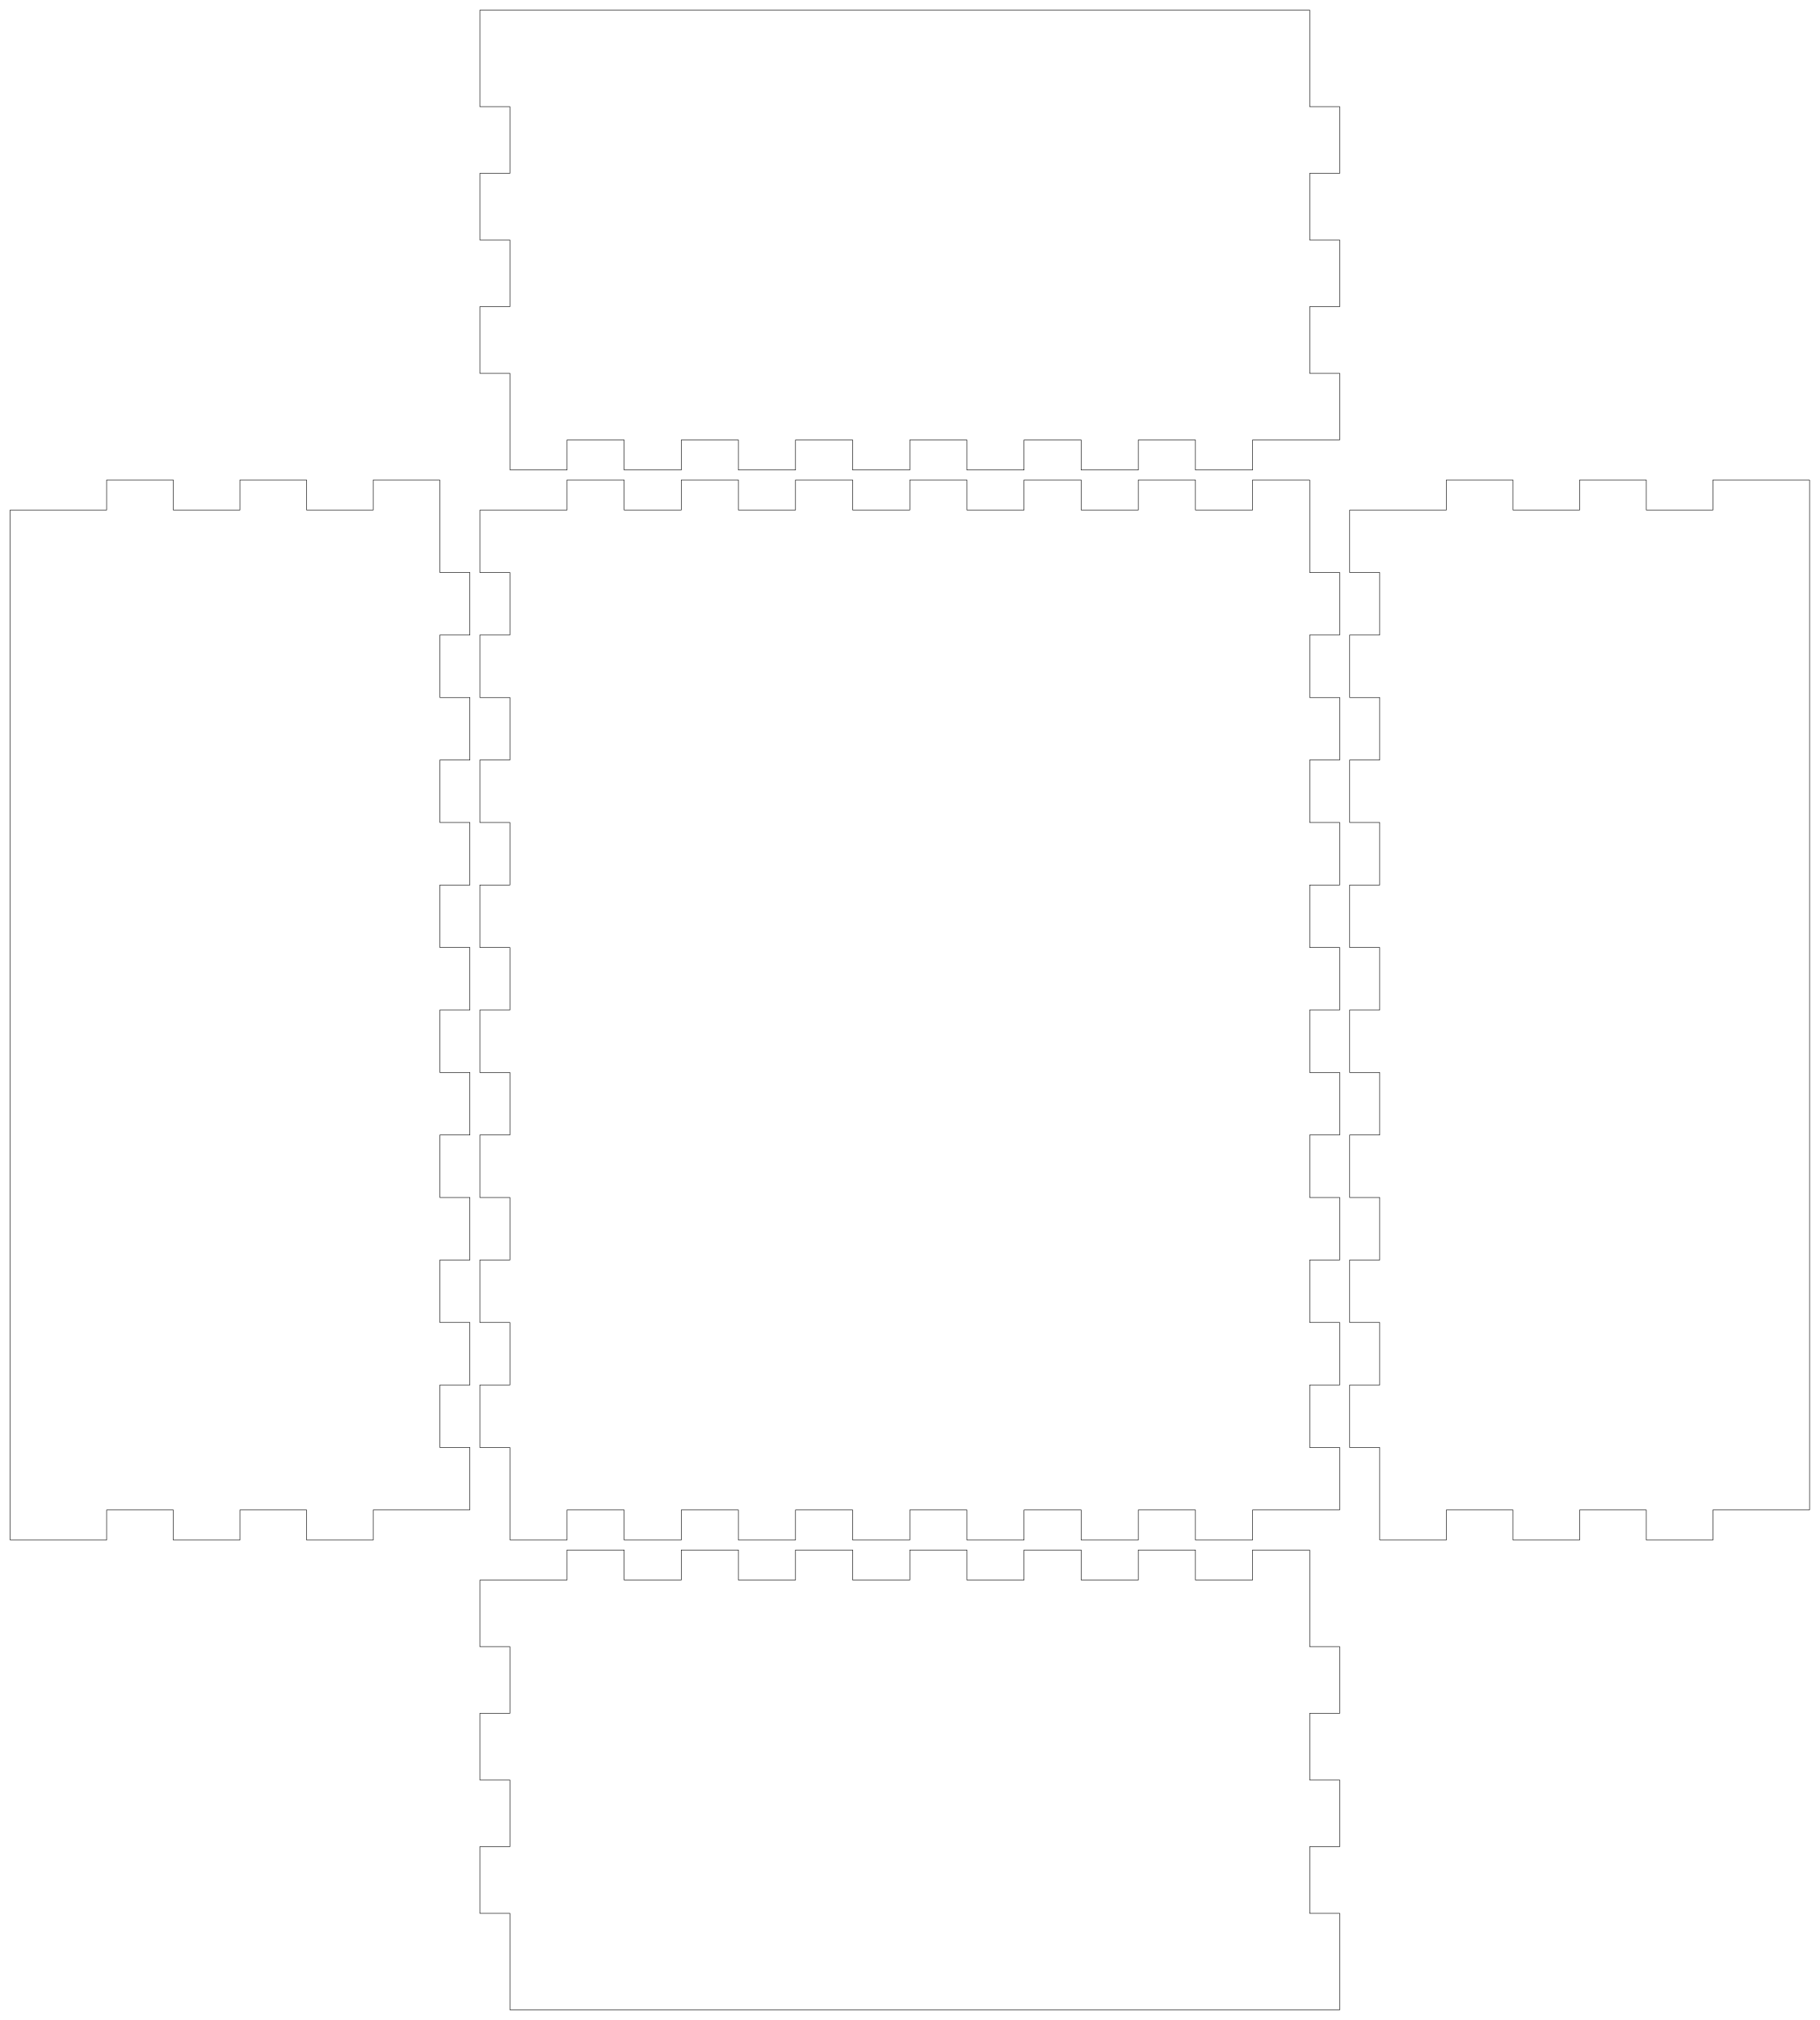
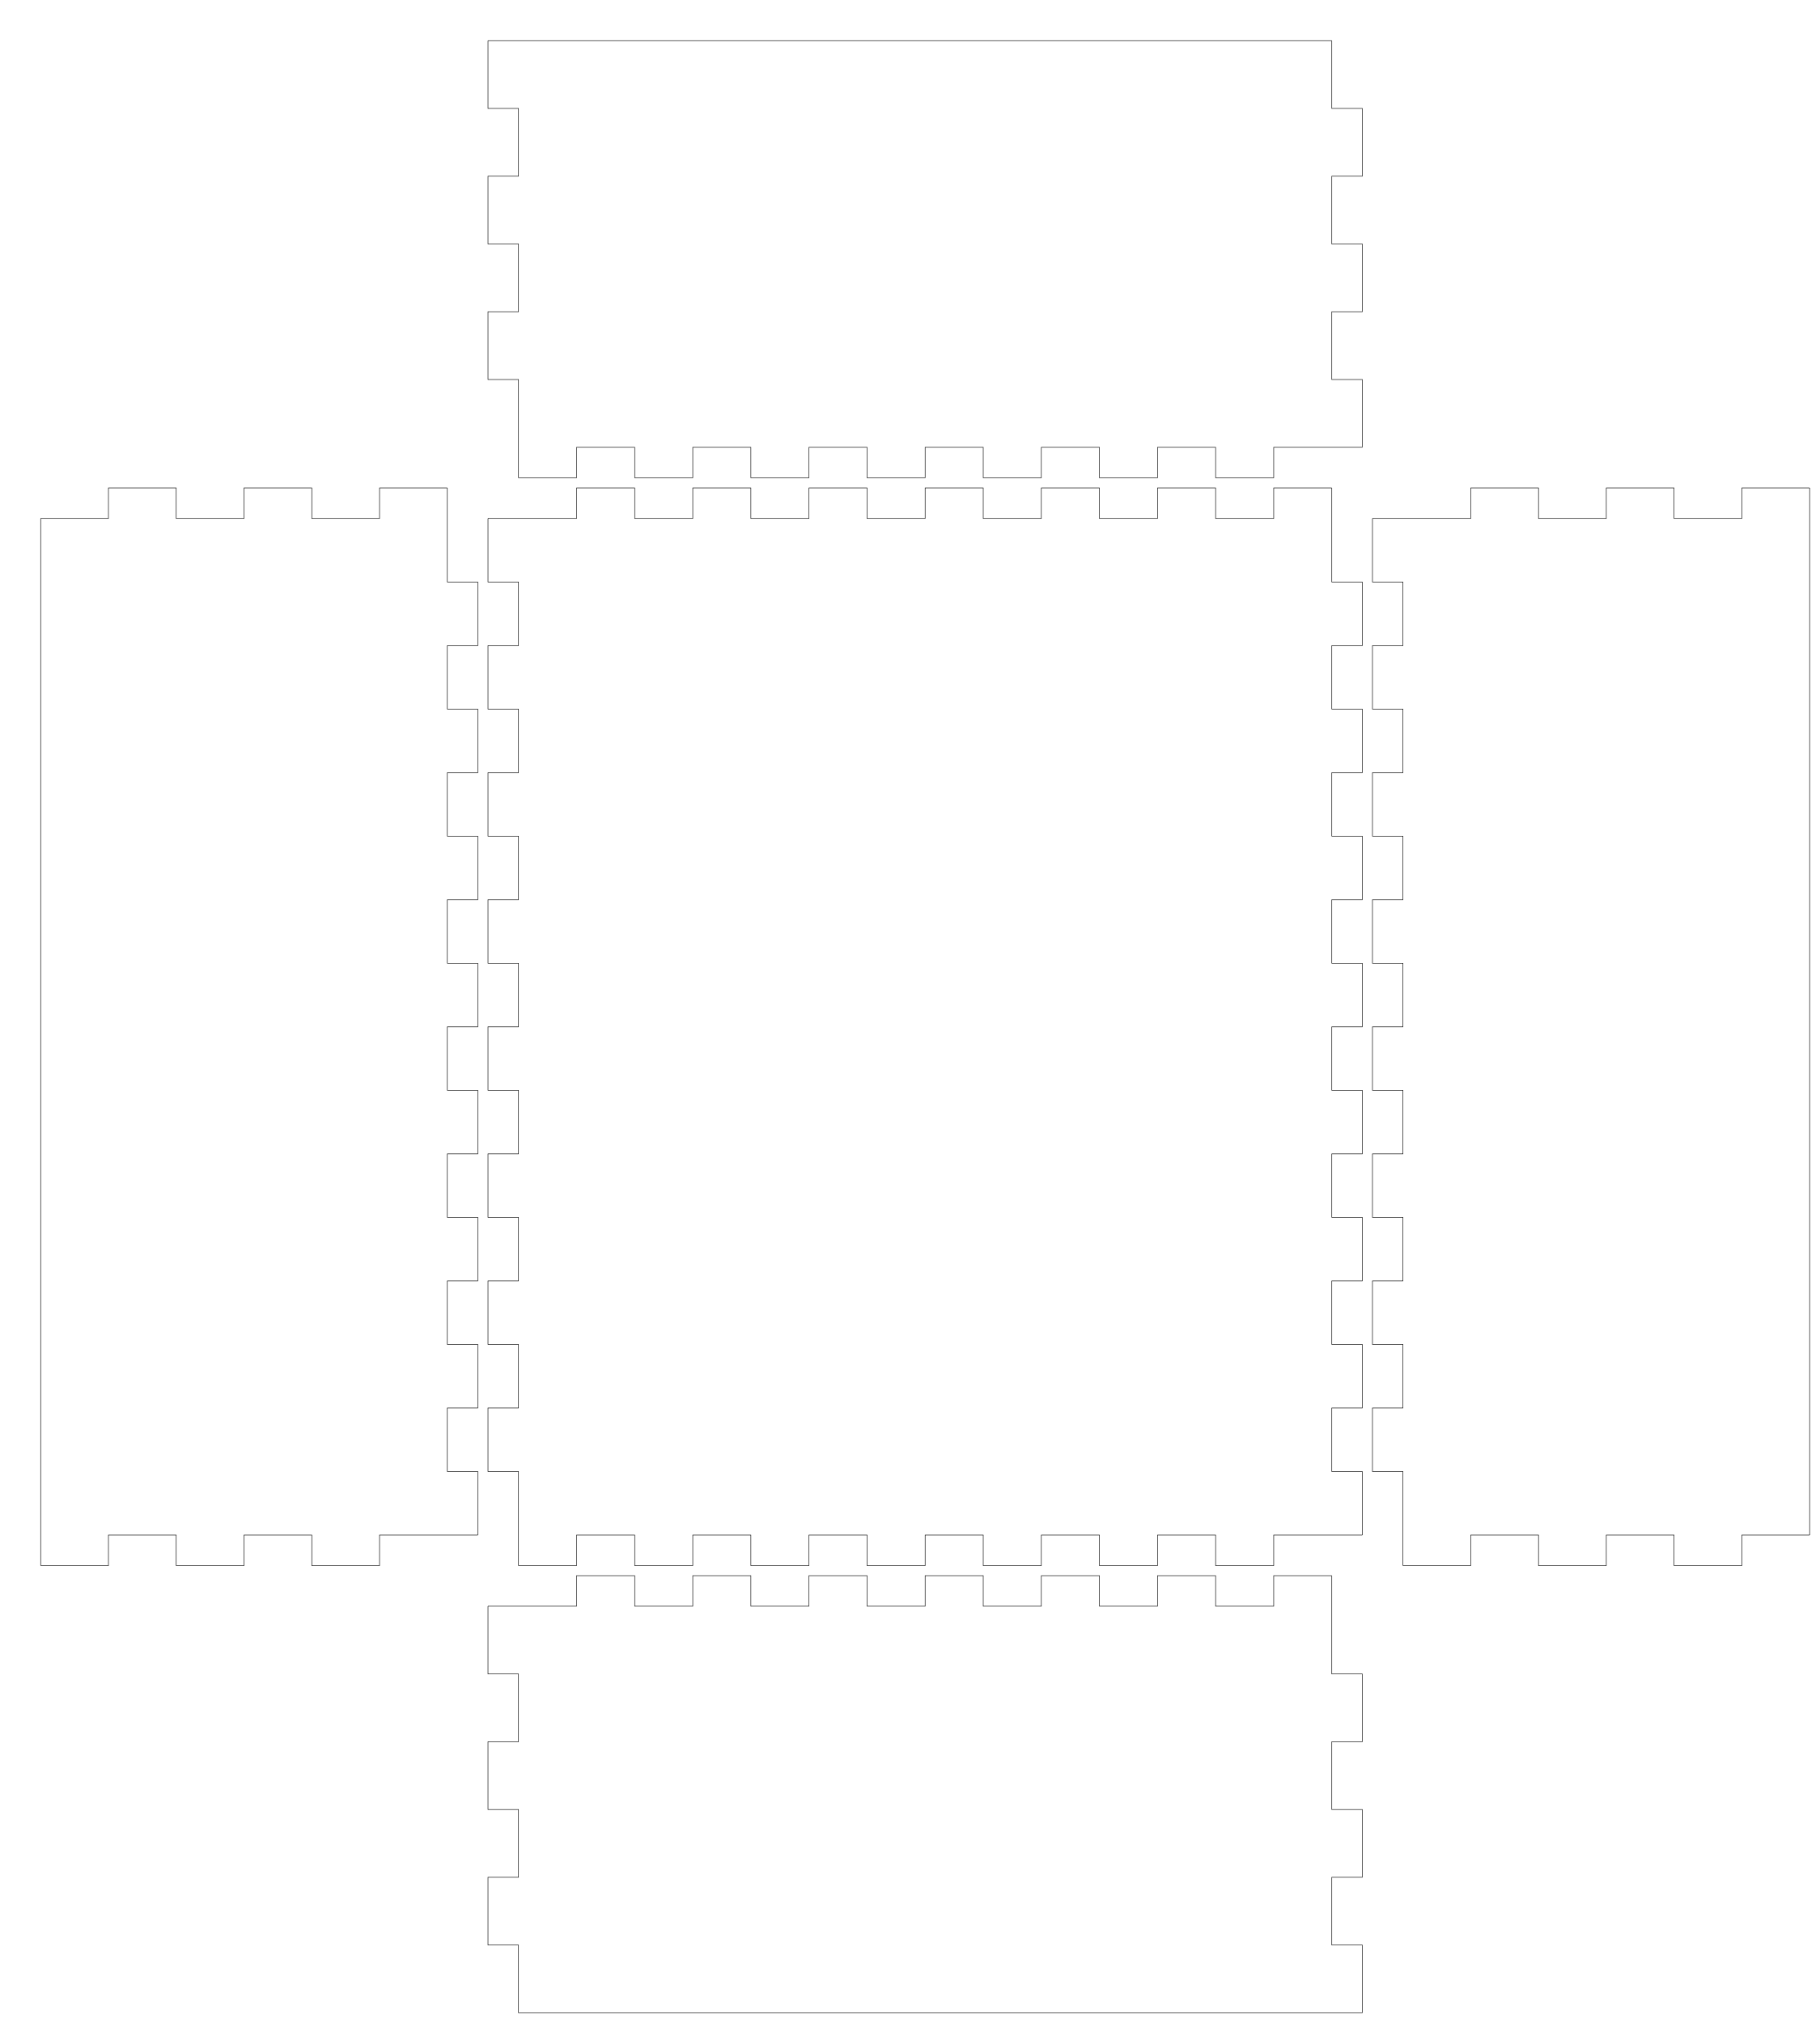
- <svg xmlns="http://www.w3.org/2000/svg" width="182mm" height="202mm" viewBox="0 0 182 202" version="1.1" id="svg5">
+ <svg xmlns="http://www.w3.org/2000/svg" width="179mm" height="199mm" viewBox="0 0 179 199" version="1.1" id="svg5">
  <defs id="defs2" />
  <g id="layer1">
    <g id="piece_001">
      <path id="side_001" style="fill:none;stroke:#000000;stroke-width:0.051" d="M 48 158 L 56.714 158 L 56.714 155 L 62.429 155 L 62.429 158 L 68.143 158 L 68.143 155 L 73.857 155 L 73.857 158 L 79.571 158 L 79.571 155 L 85.286 155 L 85.286 158 L 91 158 L 91 155 L 96.714 155 L 96.714 158 L 102.429 158 L 102.429 155 L 108.143 155 L 108.143 158 L 113.857 158 L 113.857 155 L 119.571 155 L 119.571 158 L 125.286 158 L 125.286 155 L 131 155" />
-       <path id="side_002" style="fill:none;stroke:#000000;stroke-width:0.051" d="M 131 155 L 131 164.667 L 134 164.667 L 134 171.333 L 131 171.333 L 131 178 L 134 178 L 134 184.667 L 131 184.667 L 131 191.333 L 134 191.333 L 134 201" />
-       <path id="side_003" style="fill:none;stroke:#000000;stroke-width:0.051" d="M 134 201 L 125.286 201 L 125.286 201 L 119.571 201 L 119.571 201 L 113.857 201 L 113.857 201 L 108.143 201 L 108.143 201 L 102.429 201 L 102.429 201 L 96.714 201 L 96.714 201 L 91 201 L 91 201 L 85.286 201 L 85.286 201 L 79.571 201 L 79.571 201 L 73.857 201 L 73.857 201 L 68.143 201 L 68.143 201 L 62.429 201 L 62.429 201 L 56.714 201 L 56.714 201 L 51 201" />
-       <path id="side_004" style="fill:none;stroke:#000000;stroke-width:0.051" d="M 51 201 L 51 191.333 L 48 191.333 L 48 184.667 L 51 184.667 L 51 178 L 48 178 L 48 171.333 L 51 171.333 L 51 164.667 L 48 164.667 L 48 158" />
+       <path id="side_002" style="fill:none;stroke:#000000;stroke-width:0.051" d="M 131 155 L 131 164.667 L 134 164.667 L 134 171.333 L 131 171.333 L 131 178 L 134 178 L 134 184.667 L 131 184.667 L 131 191.333 L 134 191.333 L 134 198" />
+       <path id="side_003" style="fill:none;stroke:#000000;stroke-width:0.051" d="M 134 198 L 125.286 198 L 125.286 198 L 119.571 198 L 119.571 198 L 113.857 198 L 113.857 198 L 108.143 198 L 108.143 198 L 102.429 198 L 102.429 198 L 96.714 198 L 96.714 198 L 91 198 L 91 198 L 85.286 198 L 85.286 198 L 79.571 198 L 79.571 198 L 73.857 198 L 73.857 198 L 68.143 198 L 68.143 198 L 62.429 198 L 62.429 198 L 56.714 198 L 56.714 198 L 51 198" />
+       <path id="side_004" style="fill:none;stroke:#000000;stroke-width:0.051" d="M 51 198 L 51 191.333 L 48 191.333 L 48 184.667 L 51 184.667 L 51 178 L 48 178 L 48 171.333 L 51 171.333 L 51 164.667 L 48 164.667 L 48 158" />
    </g>
    <g id="piece_002">
-       <path id="side_005" style="fill:none;stroke:#000000;stroke-width:0.051" d="M 1 51 L 10.667 51 L 10.667 48 L 17.333 48 L 17.333 51 L 24 51 L 24 48 L 30.667 48 L 30.667 51 L 37.333 51 L 37.333 48 L 44 48" />
+       <path id="side_005" style="fill:none;stroke:#000000;stroke-width:0.051" d="M 4 51 L 10.667 51 L 10.667 48 L 17.333 48 L 17.333 51 L 24 51 L 24 48 L 30.667 48 L 30.667 51 L 37.333 51 L 37.333 48 L 44 48" />
      <path id="side_006" style="fill:none;stroke:#000000;stroke-width:0.051" d="M 44 48 L 44 57.25 L 47 57.25 L 47 63.5 L 44 63.5 L 44 69.75 L 47 69.75 L 47 76 L 44 76 L 44 82.25 L 47 82.25 L 47 88.5 L 44 88.5 L 44 94.75 L 47 94.75 L 47 101 L 44 101 L 44 107.25 L 47 107.25 L 47 113.5 L 44 113.5 L 44 119.75 L 47 119.75 L 47 126 L 44 126 L 44 132.25 L 47 132.25 L 47 138.5 L 44 138.5 L 44 144.75 L 47 144.75 L 47 151" />
-       <path id="side_007" style="fill:none;stroke:#000000;stroke-width:0.051" d="M 47 151 L 37.333 151 L 37.333 154 L 30.667 154 L 30.667 151 L 24 151 L 24 154 L 17.333 154 L 17.333 151 L 10.667 151 L 10.667 154 L 1 154" />
-       <path id="side_008" style="fill:none;stroke:#000000;stroke-width:0.051" d="M 1 154 L 1 144.75 L 1 144.75 L 1 138.5 L 1 138.5 L 1 132.25 L 1 132.25 L 1 126 L 1 126 L 1 119.75 L 1 119.75 L 1 113.5 L 1 113.5 L 1 107.25 L 1 107.25 L 1 101 L 1 101 L 1 94.75 L 1 94.75 L 1 88.5 L 1 88.5 L 1 82.25 L 1 82.25 L 1 76 L 1 76 L 1 69.75 L 1 69.75 L 1 63.5 L 1 63.5 L 1 57.25 L 1 57.25 L 1 51" />
+       <path id="side_007" style="fill:none;stroke:#000000;stroke-width:0.051" d="M 47 151 L 37.333 151 L 37.333 154 L 30.667 154 L 30.667 151 L 24 151 L 24 154 L 17.333 154 L 17.333 151 L 10.667 151 L 10.667 154 L 4 154" />
+       <path id="side_008" style="fill:none;stroke:#000000;stroke-width:0.051" d="M 4 154 L 4 144.75 L 4 144.75 L 4 138.5 L 4 138.5 L 4 132.25 L 4 132.25 L 4 126 L 4 126 L 4 119.75 L 4 119.75 L 4 113.5 L 4 113.5 L 4 107.25 L 4 107.25 L 4 101 L 4 101 L 4 94.75 L 4 94.75 L 4 88.5 L 4 88.5 L 4 82.25 L 4 82.25 L 4 76 L 4 76 L 4 69.75 L 4 69.75 L 4 63.5 L 4 63.5 L 4 57.25 L 4 57.25 L 4 51" />
    </g>
    <g id="piece_003">
      <path id="side_009" style="fill:none;stroke:#000000;stroke-width:0.051" d="M 48 51 L 56.714 51 L 56.714 48 L 62.429 48 L 62.429 51 L 68.143 51 L 68.143 48 L 73.857 48 L 73.857 51 L 79.571 51 L 79.571 48 L 85.286 48 L 85.286 51 L 91 51 L 91 48 L 96.714 48 L 96.714 51 L 102.429 51 L 102.429 48 L 108.143 48 L 108.143 51 L 113.857 51 L 113.857 48 L 119.571 48 L 119.571 51 L 125.286 51 L 125.286 48 L 131 48" />
      <path id="side_010" style="fill:none;stroke:#000000;stroke-width:0.051" d="M 131 48 L 131 57.25 L 134 57.25 L 134 63.5 L 131 63.5 L 131 69.75 L 134 69.75 L 134 76 L 131 76 L 131 82.25 L 134 82.25 L 134 88.5 L 131 88.5 L 131 94.75 L 134 94.75 L 134 101 L 131 101 L 131 107.25 L 134 107.25 L 134 113.5 L 131 113.5 L 131 119.75 L 134 119.75 L 134 126 L 131 126 L 131 132.25 L 134 132.25 L 134 138.5 L 131 138.5 L 131 144.75 L 134 144.75 L 134 151" />
      <path id="side_011" style="fill:none;stroke:#000000;stroke-width:0.051" d="M 134 151 L 125.286 151 L 125.286 154 L 119.571 154 L 119.571 151 L 113.857 151 L 113.857 154 L 108.143 154 L 108.143 151 L 102.429 151 L 102.429 154 L 96.714 154 L 96.714 151 L 91 151 L 91 154 L 85.286 154 L 85.286 151 L 79.571 151 L 79.571 154 L 73.857 154 L 73.857 151 L 68.143 151 L 68.143 154 L 62.429 154 L 62.429 151 L 56.714 151 L 56.714 154 L 51 154" />
      <path id="side_012" style="fill:none;stroke:#000000;stroke-width:0.051" d="M 51 154 L 51 144.75 L 48 144.75 L 48 138.5 L 51 138.5 L 51 132.25 L 48 132.25 L 48 126 L 51 126 L 51 119.75 L 48 119.75 L 48 113.5 L 51 113.5 L 51 107.25 L 48 107.25 L 48 101 L 51 101 L 51 94.75 L 48 94.75 L 48 88.5 L 51 88.5 L 51 82.25 L 48 82.25 L 48 76 L 51 76 L 51 69.75 L 48 69.75 L 48 63.5 L 51 63.5 L 51 57.25 L 48 57.25 L 48 51" />
    </g>
    <g id="piece_004">
-       <path id="side_013" style="fill:none;stroke:#000000;stroke-width:0.051" d="M 135 51 L 144.667 51 L 144.667 48 L 151.333 48 L 151.333 51 L 158 51 L 158 48 L 164.667 48 L 164.667 51 L 171.333 51 L 171.333 48 L 181 48" />
-       <path id="side_014" style="fill:none;stroke:#000000;stroke-width:0.051" d="M 181 48 L 181 57.25 L 181 57.25 L 181 63.5 L 181 63.5 L 181 69.75 L 181 69.75 L 181 76 L 181 76 L 181 82.25 L 181 82.25 L 181 88.5 L 181 88.5 L 181 94.75 L 181 94.75 L 181 101 L 181 101 L 181 107.25 L 181 107.25 L 181 113.5 L 181 113.5 L 181 119.75 L 181 119.75 L 181 126 L 181 126 L 181 132.25 L 181 132.25 L 181 138.5 L 181 138.5 L 181 144.75 L 181 144.75 L 181 151" />
-       <path id="side_015" style="fill:none;stroke:#000000;stroke-width:0.051" d="M 181 151 L 171.333 151 L 171.333 154 L 164.667 154 L 164.667 151 L 158 151 L 158 154 L 151.333 154 L 151.333 151 L 144.667 151 L 144.667 154 L 138 154" />
+       <path id="side_013" style="fill:none;stroke:#000000;stroke-width:0.051" d="M 135 51 L 144.667 51 L 144.667 48 L 151.333 48 L 151.333 51 L 158 51 L 158 48 L 164.667 48 L 164.667 51 L 171.333 51 L 171.333 48 L 178 48" />
+       <path id="side_014" style="fill:none;stroke:#000000;stroke-width:0.051" d="M 178 48 L 178 57.25 L 178 57.25 L 178 63.5 L 178 63.5 L 178 69.75 L 178 69.75 L 178 76 L 178 76 L 178 82.25 L 178 82.25 L 178 88.5 L 178 88.5 L 178 94.75 L 178 94.75 L 178 101 L 178 101 L 178 107.25 L 178 107.25 L 178 113.5 L 178 113.5 L 178 119.75 L 178 119.75 L 178 126 L 178 126 L 178 132.25 L 178 132.25 L 178 138.5 L 178 138.5 L 178 144.75 L 178 144.75 L 178 151" />
+       <path id="side_015" style="fill:none;stroke:#000000;stroke-width:0.051" d="M 178 151 L 171.333 151 L 171.333 154 L 164.667 154 L 164.667 151 L 158 151 L 158 154 L 151.333 154 L 151.333 151 L 144.667 151 L 144.667 154 L 138 154" />
      <path id="side_016" style="fill:none;stroke:#000000;stroke-width:0.051" d="M 138 154 L 138 144.75 L 135 144.75 L 135 138.5 L 138 138.5 L 138 132.25 L 135 132.25 L 135 126 L 138 126 L 138 119.75 L 135 119.75 L 135 113.5 L 138 113.5 L 138 107.25 L 135 107.25 L 135 101 L 138 101 L 138 94.75 L 135 94.75 L 135 88.5 L 138 88.5 L 138 82.25 L 135 82.25 L 135 76 L 138 76 L 138 69.75 L 135 69.75 L 135 63.5 L 138 63.5 L 138 57.25 L 135 57.25 L 135 51" />
    </g>
    <g id="piece_005">
-       <path id="side_017" style="fill:none;stroke:#000000;stroke-width:0.051" d="M 48 1 L 56.714 1 L 56.714 1 L 62.429 1 L 62.429 1 L 68.143 1 L 68.143 1 L 73.857 1 L 73.857 1 L 79.571 1 L 79.571 1 L 85.286 1 L 85.286 1 L 91 1 L 91 1 L 96.714 1 L 96.714 1 L 102.429 1 L 102.429 1 L 108.143 1 L 108.143 1 L 113.857 1 L 113.857 1 L 119.571 1 L 119.571 1 L 125.286 1 L 125.286 1 L 131 1" />
-       <path id="side_018" style="fill:none;stroke:#000000;stroke-width:0.051" d="M 131 1 L 131 10.667 L 134 10.667 L 134 17.333 L 131 17.333 L 131 24 L 134 24 L 134 30.667 L 131 30.667 L 131 37.333 L 134 37.333 L 134 44" />
+       <path id="side_017" style="fill:none;stroke:#000000;stroke-width:0.051" d="M 48 4 L 56.714 4 L 56.714 4 L 62.429 4 L 62.429 4 L 68.143 4 L 68.143 4 L 73.857 4 L 73.857 4 L 79.571 4 L 79.571 4 L 85.286 4 L 85.286 4 L 91 4 L 91 4 L 96.714 4 L 96.714 4 L 102.429 4 L 102.429 4 L 108.143 4 L 108.143 4 L 113.857 4 L 113.857 4 L 119.571 4 L 119.571 4 L 125.286 4 L 125.286 4 L 131 4" />
+       <path id="side_018" style="fill:none;stroke:#000000;stroke-width:0.051" d="M 131 4 L 131 10.667 L 134 10.667 L 134 17.333 L 131 17.333 L 131 24 L 134 24 L 134 30.667 L 131 30.667 L 131 37.333 L 134 37.333 L 134 44" />
      <path id="side_019" style="fill:none;stroke:#000000;stroke-width:0.051" d="M 134 44 L 125.286 44 L 125.286 47 L 119.571 47 L 119.571 44 L 113.857 44 L 113.857 47 L 108.143 47 L 108.143 44 L 102.429 44 L 102.429 47 L 96.714 47 L 96.714 44 L 91 44 L 91 47 L 85.286 47 L 85.286 44 L 79.571 44 L 79.571 47 L 73.857 47 L 73.857 44 L 68.143 44 L 68.143 47 L 62.429 47 L 62.429 44 L 56.714 44 L 56.714 47 L 51 47" />
-       <path id="side_020" style="fill:none;stroke:#000000;stroke-width:0.051" d="M 51 47 L 51 37.333 L 48 37.333 L 48 30.667 L 51 30.667 L 51 24 L 48 24 L 48 17.333 L 51 17.333 L 51 10.667 L 48 10.667 L 48 1" />
+       <path id="side_020" style="fill:none;stroke:#000000;stroke-width:0.051" d="M 51 47 L 51 37.333 L 48 37.333 L 48 30.667 L 51 30.667 L 51 24 L 48 24 L 48 17.333 L 51 17.333 L 51 10.667 L 48 10.667 L 48 4" />
    </g>
  </g>
</svg>
